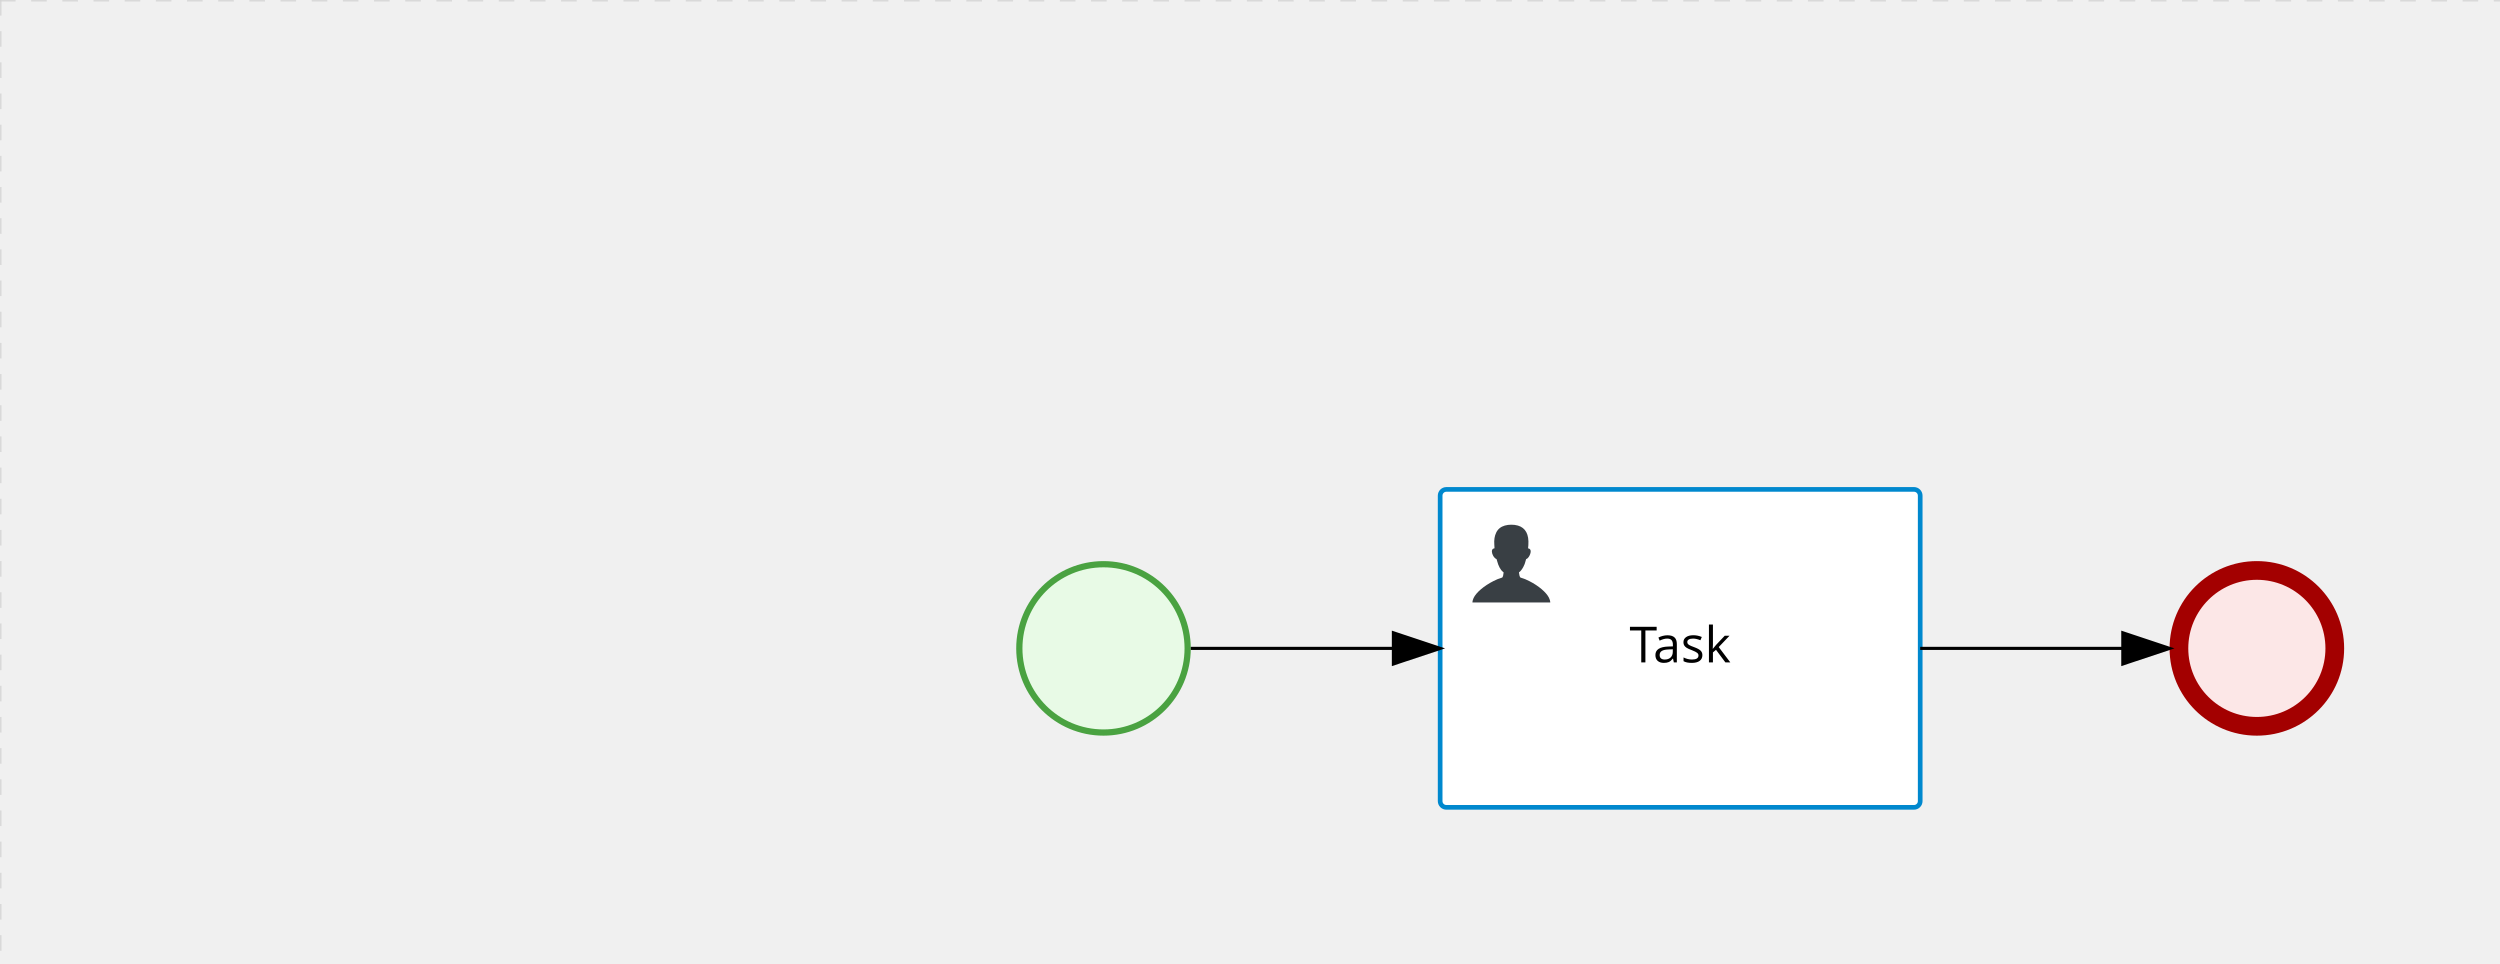
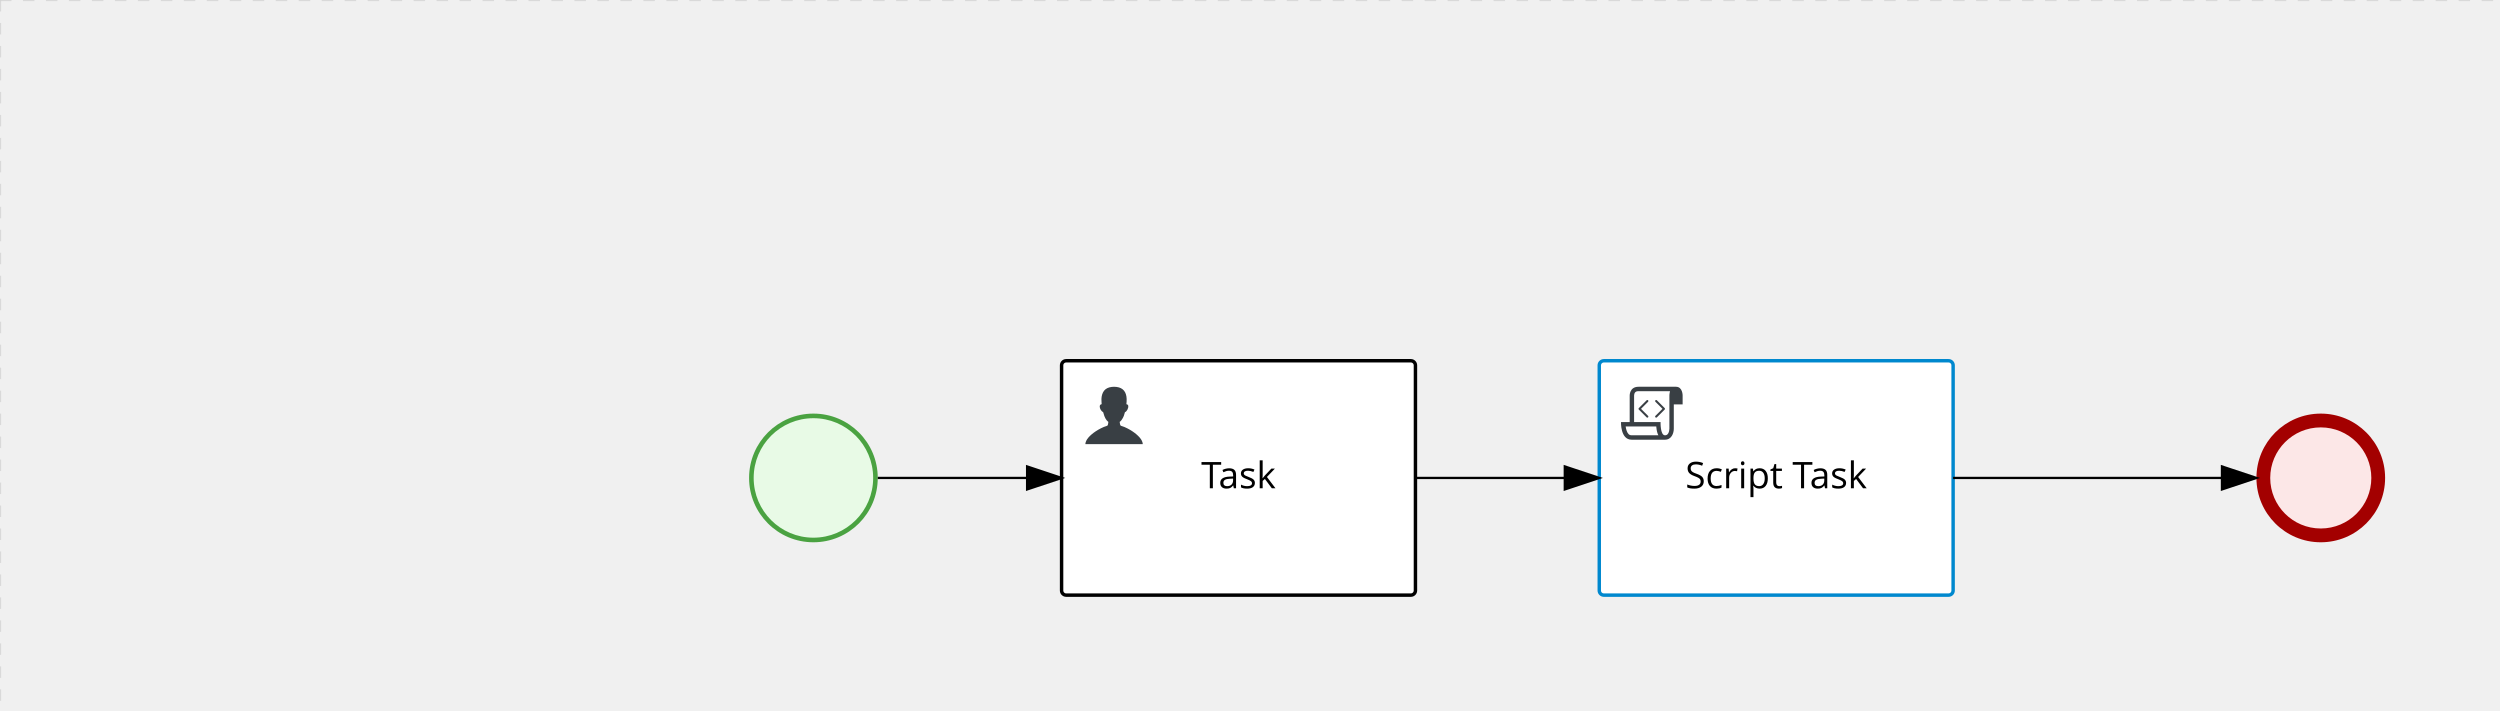
- <svg xmlns="http://www.w3.org/2000/svg" version="1.1" width="802" height="309" viewBox="0 0 802 309">
+ <svg xmlns="http://www.w3.org/2000/svg" version="1.1" width="1088" height="309" viewBox="0 0 1088 309">
  <defs />
  <g transform="matrix(1,0,0,1,0,0)">
    <g>
      <g>
        <g>
          <path fill="none" stroke="#d3d3d3" paint-order="fill stroke markers" d=" M 0 0 L 1200 0" stroke-miterlimit="10" stroke-opacity="0.8" stroke-dasharray="5" />
        </g>
        <g>
          <path fill="none" stroke="#d3d3d3" paint-order="fill stroke markers" d=" M 0 0 L 0 800" stroke-miterlimit="10" stroke-opacity="0.8" stroke-dasharray="5" />
        </g>
      </g>
      <g id="_1ED9A45E-8FD2-4AAD-93F1-FB64697E4A4E" bpmn2nodeid="_1ED9A45E-8FD2-4AAD-93F1-FB64697E4A4E" transform="matrix(1,0,0,1,326,180)">
        <g>
          <path fill="none" stroke="none" />
        </g>
        <g transform="matrix(0.125,0,0,0.125,0,0)">
          <g transform="matrix(1,0,0,1,0,0)">
            <path fill="#e8fae6" stroke="none" id="_1ED9A45E-8FD2-4AAD-93F1-FB64697E4A4E?shapeType=BACKGROUND" paint-order="stroke fill markers" d=" M 0 0 M 444 224 C 444 263.9 434.2 300.8 414.4 334.5 C 394.7 368.2 368 394.9 334.4 414.5 C 300.8 434.1 263.9 444 224 444 C 184.1 444 147.2 434.2 113.5 414.4 C 79.8 394.7 53.1 368 33.5 334.4 C 13.9 300.8 4 263.9 4 224 C 4 184.1 13.8 147.2 33.6 113.5 C 53.4 79.8 80.1 53.1 113.6 33.5 C 147.1 13.9 184.1 4 224 4 C 263.9 4 300.8 13.8 334.5 33.6 C 368.2 53.4 394.9 80.1 414.5 113.6 C 434.1 147.1 444 184.1 444 224 Z" />
          </g>
          <g>
            <g transform="matrix(1,0,0,1,0,0)">
              <g transform="matrix(1,0,0,1,0,0)">
                <path fill="rgb(74,162,65)" stroke="none" id="_1ED9A45E-8FD2-4AAD-93F1-FB64697E4A4E?shapeType=BORDER&amp;renderType=FILL" paint-order="stroke fill markers" d=" M 0 0 M 224 0 C 100.3 0 0 100.3 0 224 C 0 347.7 100.3 448 224 448 C 347.7 448 448 347.7 448 224 C 448 100.3 347.7 0 224 0 Z M 0 0 M 224 432 C 109.1 432 16 338.9 16 224 C 16 109.1 109.1 16 224 16 C 338.9 16 432 109.1 432 224 C 432 338.9 338.9 432 224 432 Z" />
              </g>
            </g>
          </g>
        </g>
        <g transform="matrix(1,0,0,1,28,61)" />
      </g>
      <g transform="matrix(1,0,0,1,326,180)" />
-       <g id="_CB7328E4-B75D-4753-A76E-CE4486068450" bpmn2nodeid="_CB7328E4-B75D-4753-A76E-CE4486068450" transform="matrix(1,0,0,1,696,180)">
-         <g>
-           <path fill="none" stroke="none" />
-         </g>
-         <g transform="matrix(0.125,0,0,0.125,0,0)">
-           <g transform="matrix(1,0,0,1,0,0)">
-             <path fill="#fce7e7" stroke="none" id="_CB7328E4-B75D-4753-A76E-CE4486068450?shapeType=BACKGROUND" paint-order="stroke fill markers" d=" M 0 0 M 444 224 C 444 263.9 434.2 300.8 414.4 334.5 C 394.7 368.2 368 394.9 334.4 414.5 C 300.8 434.1 263.9 444 224 444 C 184.1 444 147.2 434.2 113.5 414.4 C 79.8 394.7 53.1 368 33.5 334.4 C 13.9 300.8 4 263.9 4 224 C 4 184.1 13.8 147.2 33.6 113.5 C 53.4 79.8 80.1 53.1 113.6 33.5 C 147.1 13.9 184.1 4 224 4 C 263.9 4 300.8 13.8 334.5 33.6 C 368.2 53.4 394.9 80.1 414.5 113.6 C 434.1 147.1 444 184.1 444 224 Z" />
-           </g>
-           <g>
-             <g transform="matrix(1,0,0,1,0,0)">
-               <g transform="matrix(1,0,0,1,0,0)">
-                 <path fill="rgb(163,0,0)" stroke="none" id="_CB7328E4-B75D-4753-A76E-CE4486068450?shapeType=BORDER&amp;renderType=FILL" paint-order="stroke fill markers" d=" M 0 0 M 224 0 C 100.3 0 0 100.3 0 224 C 0 347.7 100.3 448 224 448 C 347.7 448 448 347.7 448 224 C 448 100.3 347.7 0 224 0 Z M 0 0 M 224 400 C 126.8 400 48 321.2 48 224 C 48 126.8 126.8 48 224 48 C 321.2 48 400 126.8 400 224 C 400 321.2 321.2 400 224 400 Z" />
-               </g>
-             </g>
-           </g>
-         </g>
-         <g transform="matrix(1,0,0,1,28,61)" />
-       </g>
-       <g transform="matrix(1,0,0,1,696,180)" />
      <g id="_80ABA180-F16E-46DF-8144-E8D290E615B0" bpmn2nodeid="_80ABA180-F16E-46DF-8144-E8D290E615B0" transform="matrix(1,0,0,1,462,157)">
        <g>
          <path fill="none" stroke="none" />
        </g>
        <g transform="matrix(1,0,0,1,0,0)">
          <path fill="#ffffff" stroke="none" id="_80ABA180-F16E-46DF-8144-E8D290E615B0?shapeType=BACKGROUND" paint-order="stroke fill markers" d=" M 2 0 L 152 0 L 152 0 A 2 2 0 0 1 154 2 L 154 100 L 154 100 A 2 2 0 0 1 152 102 L 2 102 L 2 102 A 2 2 0 0 1 0 100 L 0 2 L 0 2 A 2 2 0 0 1 2 0 Z" />
        </g>
        <g transform="matrix(1,0,0,1,0,0)">
-           <path fill="none" stroke="rgb(0,136,206)" id="_80ABA180-F16E-46DF-8144-E8D290E615B0?shapeType=BORDER&amp;renderType=STROKE" paint-order="fill stroke markers" d=" M 2 0 L 152 0 L 152 0 A 2 2 0 0 1 154 2 L 154 100 L 154 100 A 2 2 0 0 1 152 102 L 2 102 L 2 102 A 2 2 0 0 1 0 100 L 0 2 L 0 2 A 2 2 0 0 1 2 0 Z" stroke-miterlimit="10" stroke-width="1.5" stroke-dasharray="" />
+           <path fill="none" stroke="rgb(0,0,0)" id="_80ABA180-F16E-46DF-8144-E8D290E615B0?shapeType=BORDER&amp;renderType=STROKE" paint-order="fill stroke markers" d=" M 2 0 L 152 0 L 152 0 A 2 2 0 0 1 154 2 L 154 100 L 154 100 A 2 2 0 0 1 152 102 L 2 102 L 2 102 A 2 2 0 0 1 0 100 L 0 2 L 0 2 A 2 2 0 0 1 2 0 Z" stroke-miterlimit="10" stroke-width="1.5" stroke-dasharray="" />
        </g>
        <g>
          <g transform="matrix(0.06,0,0,0.06,9.4,9.4)">
            <g transform="matrix(1,0,0,1,0,0)">
              <path fill="#393f44" stroke="none" id="_80ABA180-F16E-46DF-8144-E8D290E615B0undefined" paint-order="stroke fill markers" d=" M 0 0 M 16 445.21 C 16 440.869 18.784 431.129 22.001 424.217 C 35.768 394.64 77.283 359.28 129 333.084 C 144.516 325.224 157.347 319.964 167.807 317.174 C 171.932 316.074 175.729 314.414 176.525 313.363 C 178.894 310.234 180.914 302.908 181.727 294.5 L 182.5 286.5 L 178.507 283.455 C 166.303 274.146 154.284 251.678 148.04 226.5 C 145.611 216.707 145.056 215.462 142.984 215.158 C 141.703 214.97 138.083 212.243 134.939 209.099 C 123.233 197.393 116.891 177.376 121.44 166.49 C 123.002 162.751 128.155 159.01 131.75 159.004 C 134.448 159 134.471 158.603 132.914 138.788 C 130.927 113.496 134.279 92.265 143.132 74.076 C 152.232 55.38 167.569 42.882 189.049 36.66 C 210.203 30.532 237.797 30.532 258.951 36.66 C 300.042 48.563 318.958 83.806 314.955 141 C 314.32 150.075 313.624 157.788 313.409 158.14 C 313.194 158.493 314.575 159.073 316.479 159.43 C 328.929 161.766 330.986 177.018 321.496 196.621 C 316.903 206.109 309.357 214.508 304.817 215.185 C 303.023 215.453 302.293 217.146 299.943 226.5 C 296.659 239.567 294.474 245.305 287.948 257.995 C 282.491 268.606 273.035 281.109 268.108 284.229 L 264.871 286.278 L 265.518 292.889 C 266.345 301.33 268.639 309.871 270.877 312.837 C 272.067 314.415 275.002 315.79 280.063 317.139 C 291.069 320.075 303.617 325.274 321 334.102 C 369.815 358.891 410.848 393.758 425.032 422.5 C 429.07 430.682 432 440.232 432 445.21 L 432 448 L 224 448 L 16 448 L 16 445.21 Z" />
            </g>
          </g>
        </g>
        <g transform="matrix(1,0,0,1,4.04,13.68)">
          <g transform="matrix(0.04,0,0,0.04,63.36,69.12)">
            <g transform="matrix(1,0,0,1,0,0)">
              <path fill="none" stroke="none" />
            </g>
            <g transform="matrix(1,0,0,1,0,0)">
              <path fill="none" stroke="none" />
            </g>
          </g>
        </g>
        <g transform="matrix(1,0,0,1,60.75,43.5)">
          <text fill="#000000" stroke="none" font-family="Open Sans" font-size="12pt" font-style="normal" font-weight="normal" text-decoration="normal" x="16.25" y="12" text-anchor="middle" dominant-baseline="alphabetic">Task</text>
        </g>
      </g>
      <g id="_926C0321-551B-4C78-AC1D-11303ED966DE" bpmn2nodeid="_926C0321-551B-4C78-AC1D-11303ED966DE">
        <g>
          <path fill="none" stroke="#000000" paint-order="fill stroke markers" d=" M 382 208 L 447 208" stroke-miterlimit="10" stroke-dasharray="" />
        </g>
        <g transform="matrix(1,0,0,1,382,208)" />
        <g transform="matrix(6.123233995736766e-17,1,-1,6.123233995736766e-17,462,203)">
          <path fill="#000000" stroke="#000000" paint-order="fill stroke markers" d=" M 10 15 L 0 15 L 5 0 Z" stroke-miterlimit="10" stroke-dasharray="" />
        </g>
        <g transform="matrix(1,0,0,1,382,198)" />
      </g>
-       <g id="_656B838D-55B4-4686-93AF-A9AB24250573" bpmn2nodeid="_656B838D-55B4-4686-93AF-A9AB24250573">
+       <g transform="matrix(1,0,0,1,462,157)" />
+       <g id="_CB7328E4-B75D-4753-A76E-CE4486068450" bpmn2nodeid="_CB7328E4-B75D-4753-A76E-CE4486068450" transform="matrix(1,0,0,1,982,180)">
+         <g>
+           <path fill="none" stroke="none" />
+         </g>
+         <g transform="matrix(0.125,0,0,0.125,0,0)">
+           <g transform="matrix(1,0,0,1,0,0)">
+             <path fill="#fce7e7" stroke="none" id="_CB7328E4-B75D-4753-A76E-CE4486068450?shapeType=BACKGROUND" paint-order="stroke fill markers" d=" M 0 0 M 444 224 C 444 263.9 434.2 300.8 414.4 334.5 C 394.7 368.2 368 394.9 334.4 414.5 C 300.8 434.1 263.9 444 224 444 C 184.1 444 147.2 434.2 113.5 414.4 C 79.8 394.7 53.1 368 33.5 334.4 C 13.9 300.8 4 263.9 4 224 C 4 184.1 13.8 147.2 33.6 113.5 C 53.4 79.8 80.1 53.1 113.6 33.5 C 147.1 13.9 184.1 4 224 4 C 263.9 4 300.8 13.8 334.5 33.6 C 368.2 53.4 394.9 80.1 414.5 113.6 C 434.1 147.1 444 184.1 444 224 Z" />
+           </g>
+           <g>
+             <g transform="matrix(1,0,0,1,0,0)">
+               <g transform="matrix(1,0,0,1,0,0)">
+                 <path fill="rgb(163,0,0)" stroke="none" id="_CB7328E4-B75D-4753-A76E-CE4486068450?shapeType=BORDER&amp;renderType=FILL" paint-order="stroke fill markers" d=" M 0 0 M 224 0 C 100.3 0 0 100.3 0 224 C 0 347.7 100.3 448 224 448 C 347.7 448 448 347.7 448 224 C 448 100.3 347.7 0 224 0 Z M 0 0 M 224 400 C 126.8 400 48 321.2 48 224 C 48 126.8 126.8 48 224 48 C 321.2 48 400 126.8 400 224 C 400 321.2 321.2 400 224 400 Z" />
+               </g>
+             </g>
+           </g>
+         </g>
+         <g transform="matrix(1,0,0,1,28,61)" />
+       </g>
+       <g transform="matrix(1,0,0,1,982,180)" />
+       <g id="_5473D213-2630-4393-AD61-87581594BC3A" bpmn2nodeid="_5473D213-2630-4393-AD61-87581594BC3A" transform="matrix(1,0,0,1,696,157)">
+         <g>
+           <path fill="none" stroke="none" />
+         </g>
+         <g transform="matrix(1,0,0,1,0,0)">
+           <path fill="#ffffff" stroke="none" id="_5473D213-2630-4393-AD61-87581594BC3A?shapeType=BACKGROUND" paint-order="stroke fill markers" d=" M 2 0 L 152 0 L 152 0 A 2 2 0 0 1 154 2 L 154 100 L 154 100 A 2 2 0 0 1 152 102 L 2 102 L 2 102 A 2 2 0 0 1 0 100 L 0 2 L 0 2 A 2 2 0 0 1 2 0 Z" />
+         </g>
+         <g transform="matrix(1,0,0,1,0,0)">
+           <path fill="none" stroke="rgb(0,136,206)" id="_5473D213-2630-4393-AD61-87581594BC3A?shapeType=BORDER&amp;renderType=STROKE" paint-order="fill stroke markers" d=" M 2 0 L 152 0 L 152 0 A 2 2 0 0 1 154 2 L 154 100 L 154 100 A 2 2 0 0 1 152 102 L 2 102 L 2 102 A 2 2 0 0 1 0 100 L 0 2 L 0 2 A 2 2 0 0 1 2 0 Z" stroke-miterlimit="10" stroke-width="1.5" stroke-dasharray="" />
+         </g>
+         <g>
+           <g transform="matrix(0.06,0,0,0.06,9.4,9.4)">
+             <g transform="matrix(1,0,0,1,0,0)">
+               <path fill="#393f44" stroke="none" id="_5473D213-2630-4393-AD61-87581594BC3Aundefined" paint-order="stroke fill markers" d=" M 0 0 M 197.3 130.2 C 194.4 127.3 189.6 127.3 186.7 130.2 L 130.2 186.7 C 127.3 189.6 127.3 194.4 130.2 197.3 L 186.7 253.8 C 188.1 255.3 190.1 256 192 256 C 193.9 256 195.9 255.3 197.3 253.7 C 200.2 250.8 200.2 246 197.3 243.1 L 146.2 192 L 197.3 140.8 C 200.2 137.9 200.2 133.1 197.3 130.2 Z" />
+             </g>
+             <g transform="matrix(1,0,0,1,0,0)">
+               <path fill="#393f44" stroke="none" id="_5473D213-2630-4393-AD61-87581594BC3Aundefined" paint-order="stroke fill markers" d=" M 0 0 M 261.3 130.2 C 258.4 127.3 253.6 127.3 250.7 130.2 C 247.8 133.1 247.8 137.9 250.7 140.8 L 301.8 191.9 L 250.7 243 C 247.8 245.9 247.8 250.7 250.7 253.6 C 252.1 255.3 254.1 256 256 256 C 257.9 256 259.9 255.3 261.3 253.8 L 317.8 197.3 C 320.7 194.4 320.7 189.6 317.8 186.7 L 261.3 130.2 Z" />
+             </g>
+             <g transform="matrix(1,0,0,1,0,0)">
+               <path fill="#393f44" stroke="none" id="_5473D213-2630-4393-AD61-87581594BC3Aundefined" paint-order="stroke fill markers" d=" M 0 0 M 400 32 C 400 32 152.8 32 128 32 C 62 32 64 96 64 96 L 64 288 L 1 288 C 1 288 -4 416 78 416 L 320 416 C 368 416 384 368 384 336 C 384 314.2 384 224.4 384 160 L 448 160 L 448 96 C 448 96 449 32 400 32 Z M 0 0 M 78 383.9 C 68.5 383.9 61.6 381.1 55.5 374.9 C 43.4 362.4 37.5 339.6 34.9 320 L 256.9 320 C 257.1 322.7 257.3 325.4 257.6 328.2 C 260 351.6 264.7 370.1 271.9 383.9 L 78 383.9 L 78 383.9 Z M 0 0 M 352 336 C 352 345.9 349.6 360.3 342.9 371 C 337.2 380.1 330.4 384 320 384 C 285 384 288 288 288 288 L 96 288 L 96 96 L 96 95.9 L 96 95.1 C 96 90.6 97.6 78.3 104.7 71.2 C 106.5 69.4 111.9 64 128 64 L 356.5 64 C 354.4 72.8 352.8 81.8 352.2 89.9 C 352.2 90.5 352.1 91.1 352.1 91.7 C 352.1 92 352.1 92.3 352.1 92.6 C 352 94.8 352 96 352 96 L 352 160 L 352 336 Z" />
+             </g>
+           </g>
+         </g>
+         <g transform="matrix(1,0,0,1,37.45703,43.5)">
+           <text fill="#000000" stroke="none" font-family="Open Sans" font-size="12pt" font-style="normal" font-weight="normal" text-decoration="normal" x="39.543" y="12" text-anchor="middle" dominant-baseline="alphabetic">Script Task</text>
+         </g>
+       </g>
+       <g id="_DCCB08F0-16F7-4D9D-8272-53C7F2301703" bpmn2nodeid="_DCCB08F0-16F7-4D9D-8272-53C7F2301703">
        <g>
          <path fill="none" stroke="#000000" paint-order="fill stroke markers" d=" M 616 208 L 681 208" stroke-miterlimit="10" stroke-dasharray="" />
        </g>
        <g transform="matrix(1,0,0,1,616,208)" />
        <g transform="matrix(6.123233995736766e-17,1,-1,6.123233995736766e-17,696,203)">
          <path fill="#000000" stroke="#000000" paint-order="fill stroke markers" d=" M 10 15 L 0 15 L 5 0 Z" stroke-miterlimit="10" stroke-dasharray="" />
        </g>
        <g transform="matrix(1,0,0,1,616,198)" />
      </g>
-       <g transform="matrix(1,0,0,1,462,157)" />
+       <g id="_CB54870C-A5FE-427B-8587-DB8250EFE56A" bpmn2nodeid="_CB54870C-A5FE-427B-8587-DB8250EFE56A">
+         <g>
+           <path fill="none" stroke="rgb(0,0,0)" paint-order="fill stroke markers" d=" M 850 208 L 967 208" stroke-miterlimit="10" stroke-dasharray="" />
+         </g>
+         <g transform="matrix(1,0,0,1,850,208)" />
+         <g transform="matrix(6.123233995736766e-17,1,-1,6.123233995736766e-17,982,203)">
+           <path fill="rgb(0,0,0)" stroke="rgb(0,0,0)" paint-order="fill stroke markers" d=" M 10 15 L 0 15 L 5 0 Z" stroke-miterlimit="10" stroke-dasharray="" />
+         </g>
+         <g transform="matrix(1,0,0,1,850,198)" />
+       </g>
+       <g transform="matrix(1,0,0,1,696,157)" />
    </g>
  </g>
</svg>
